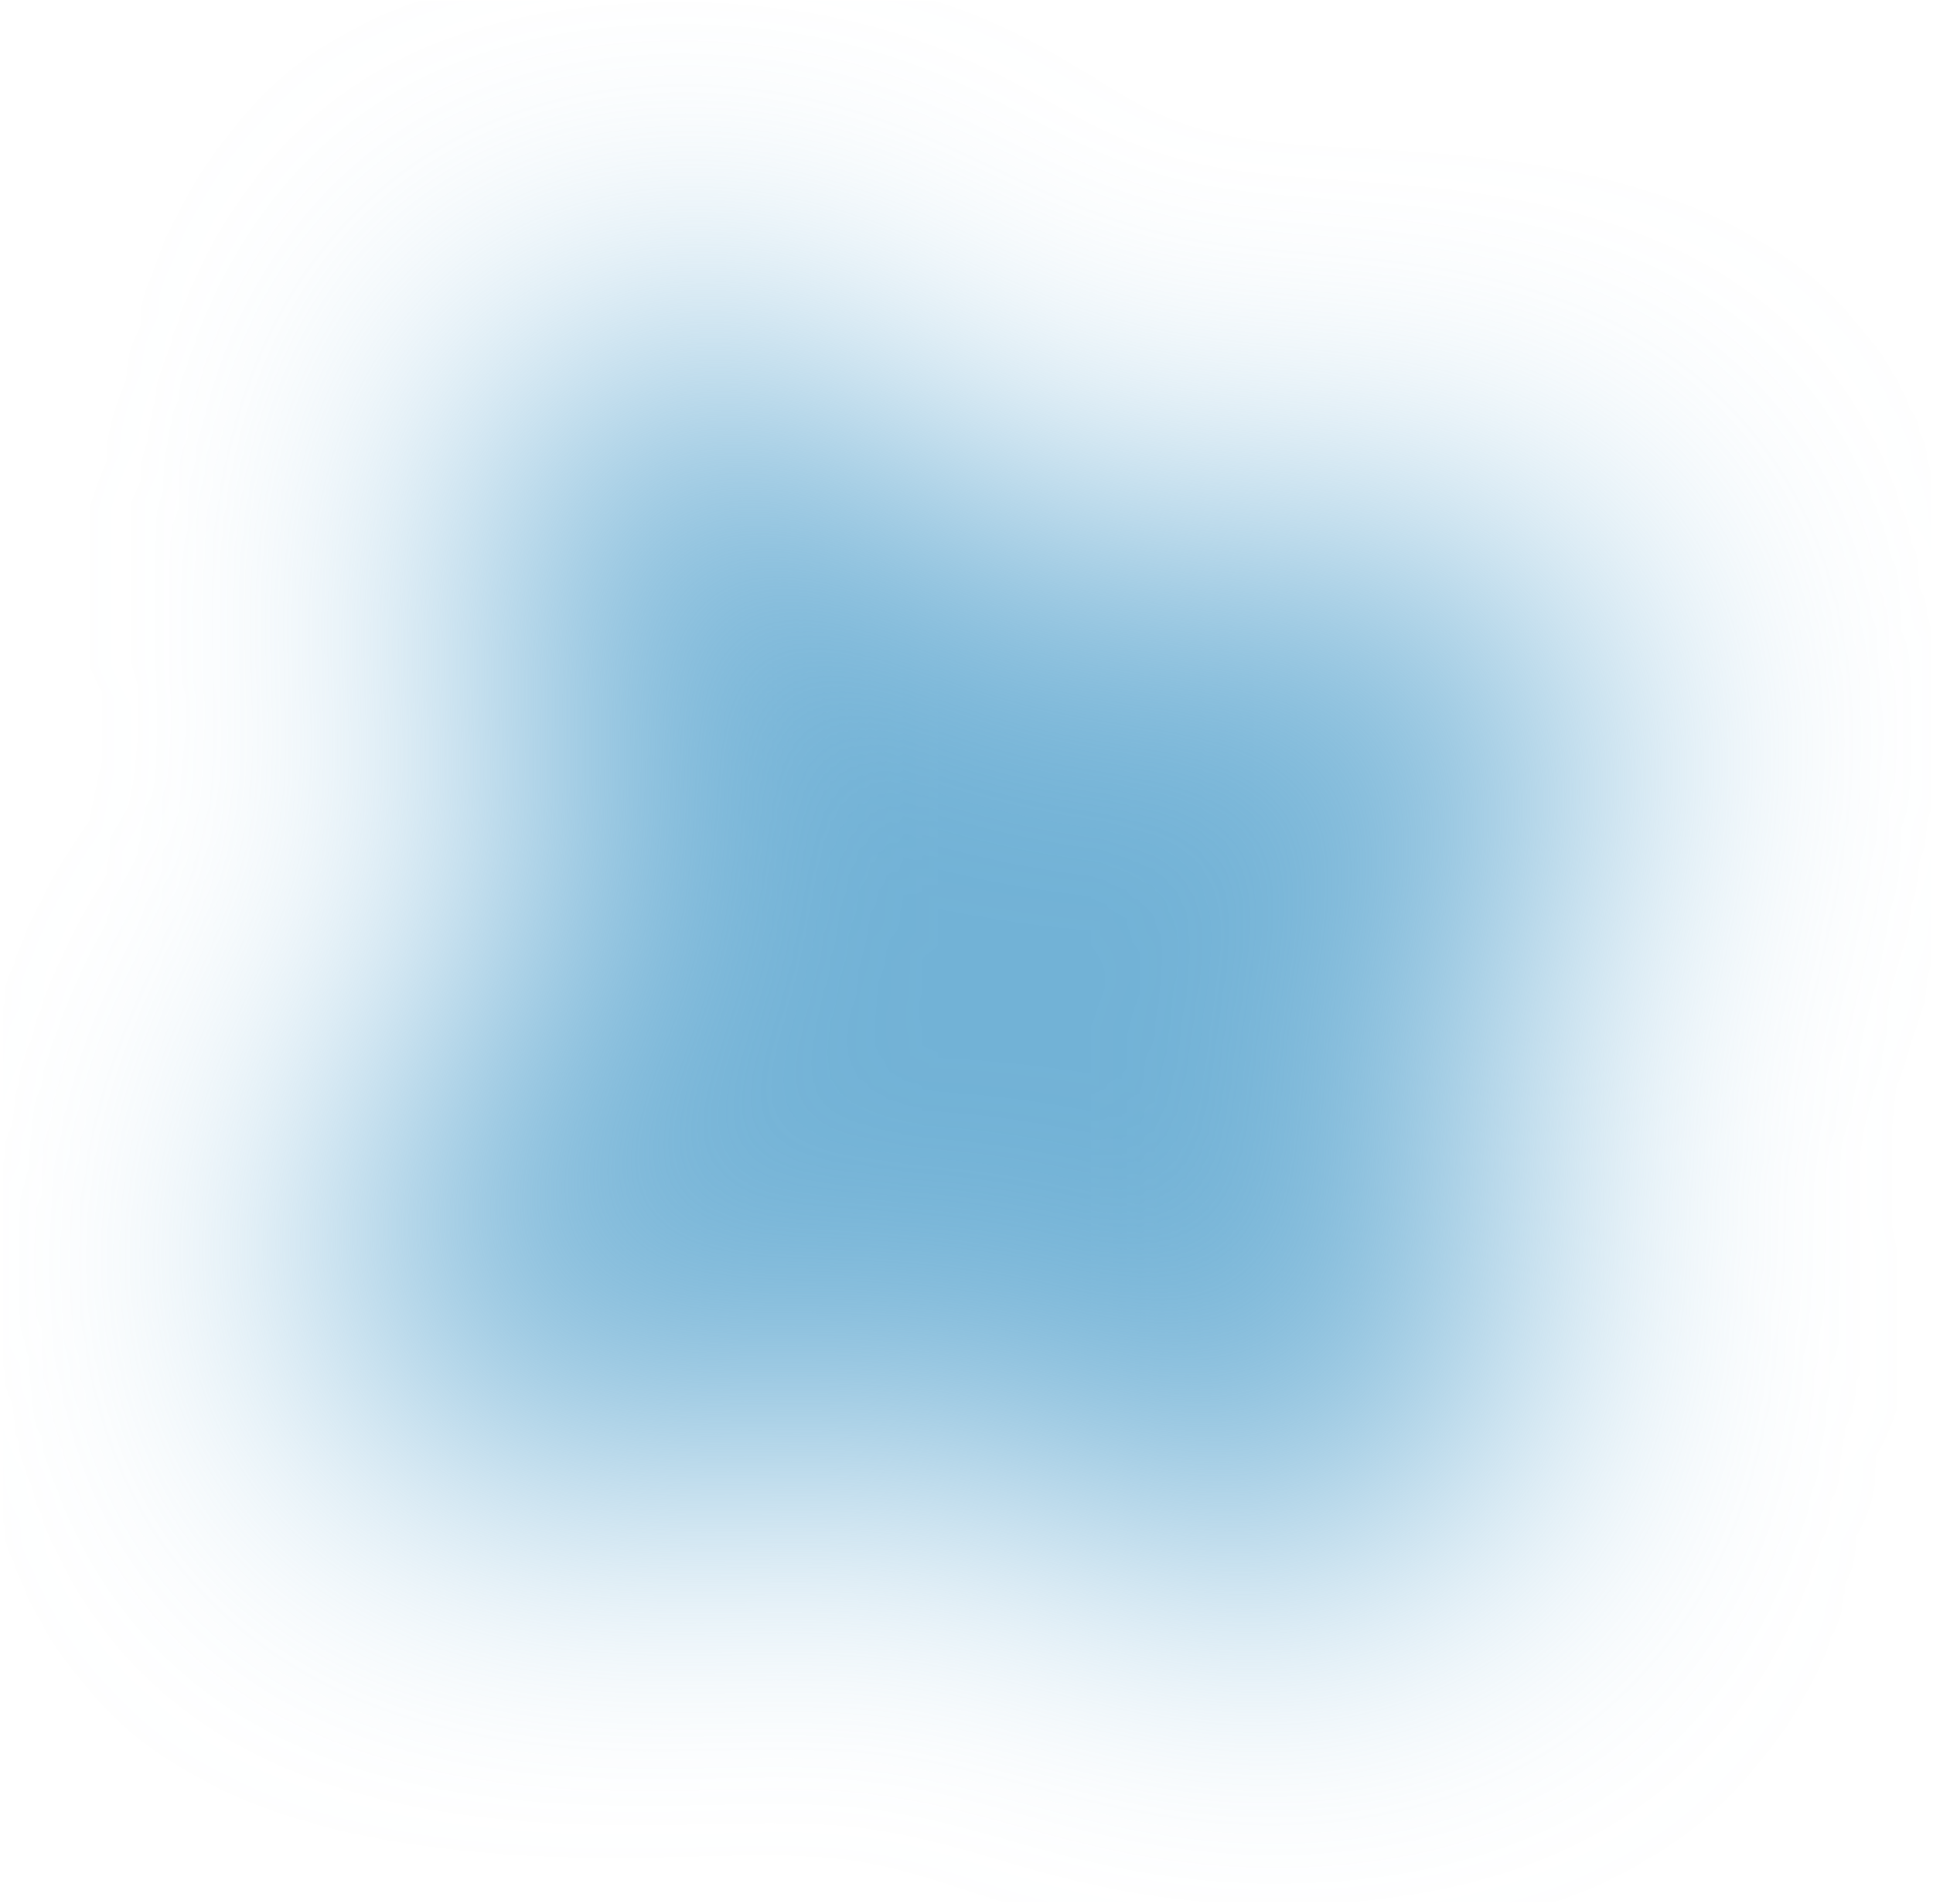
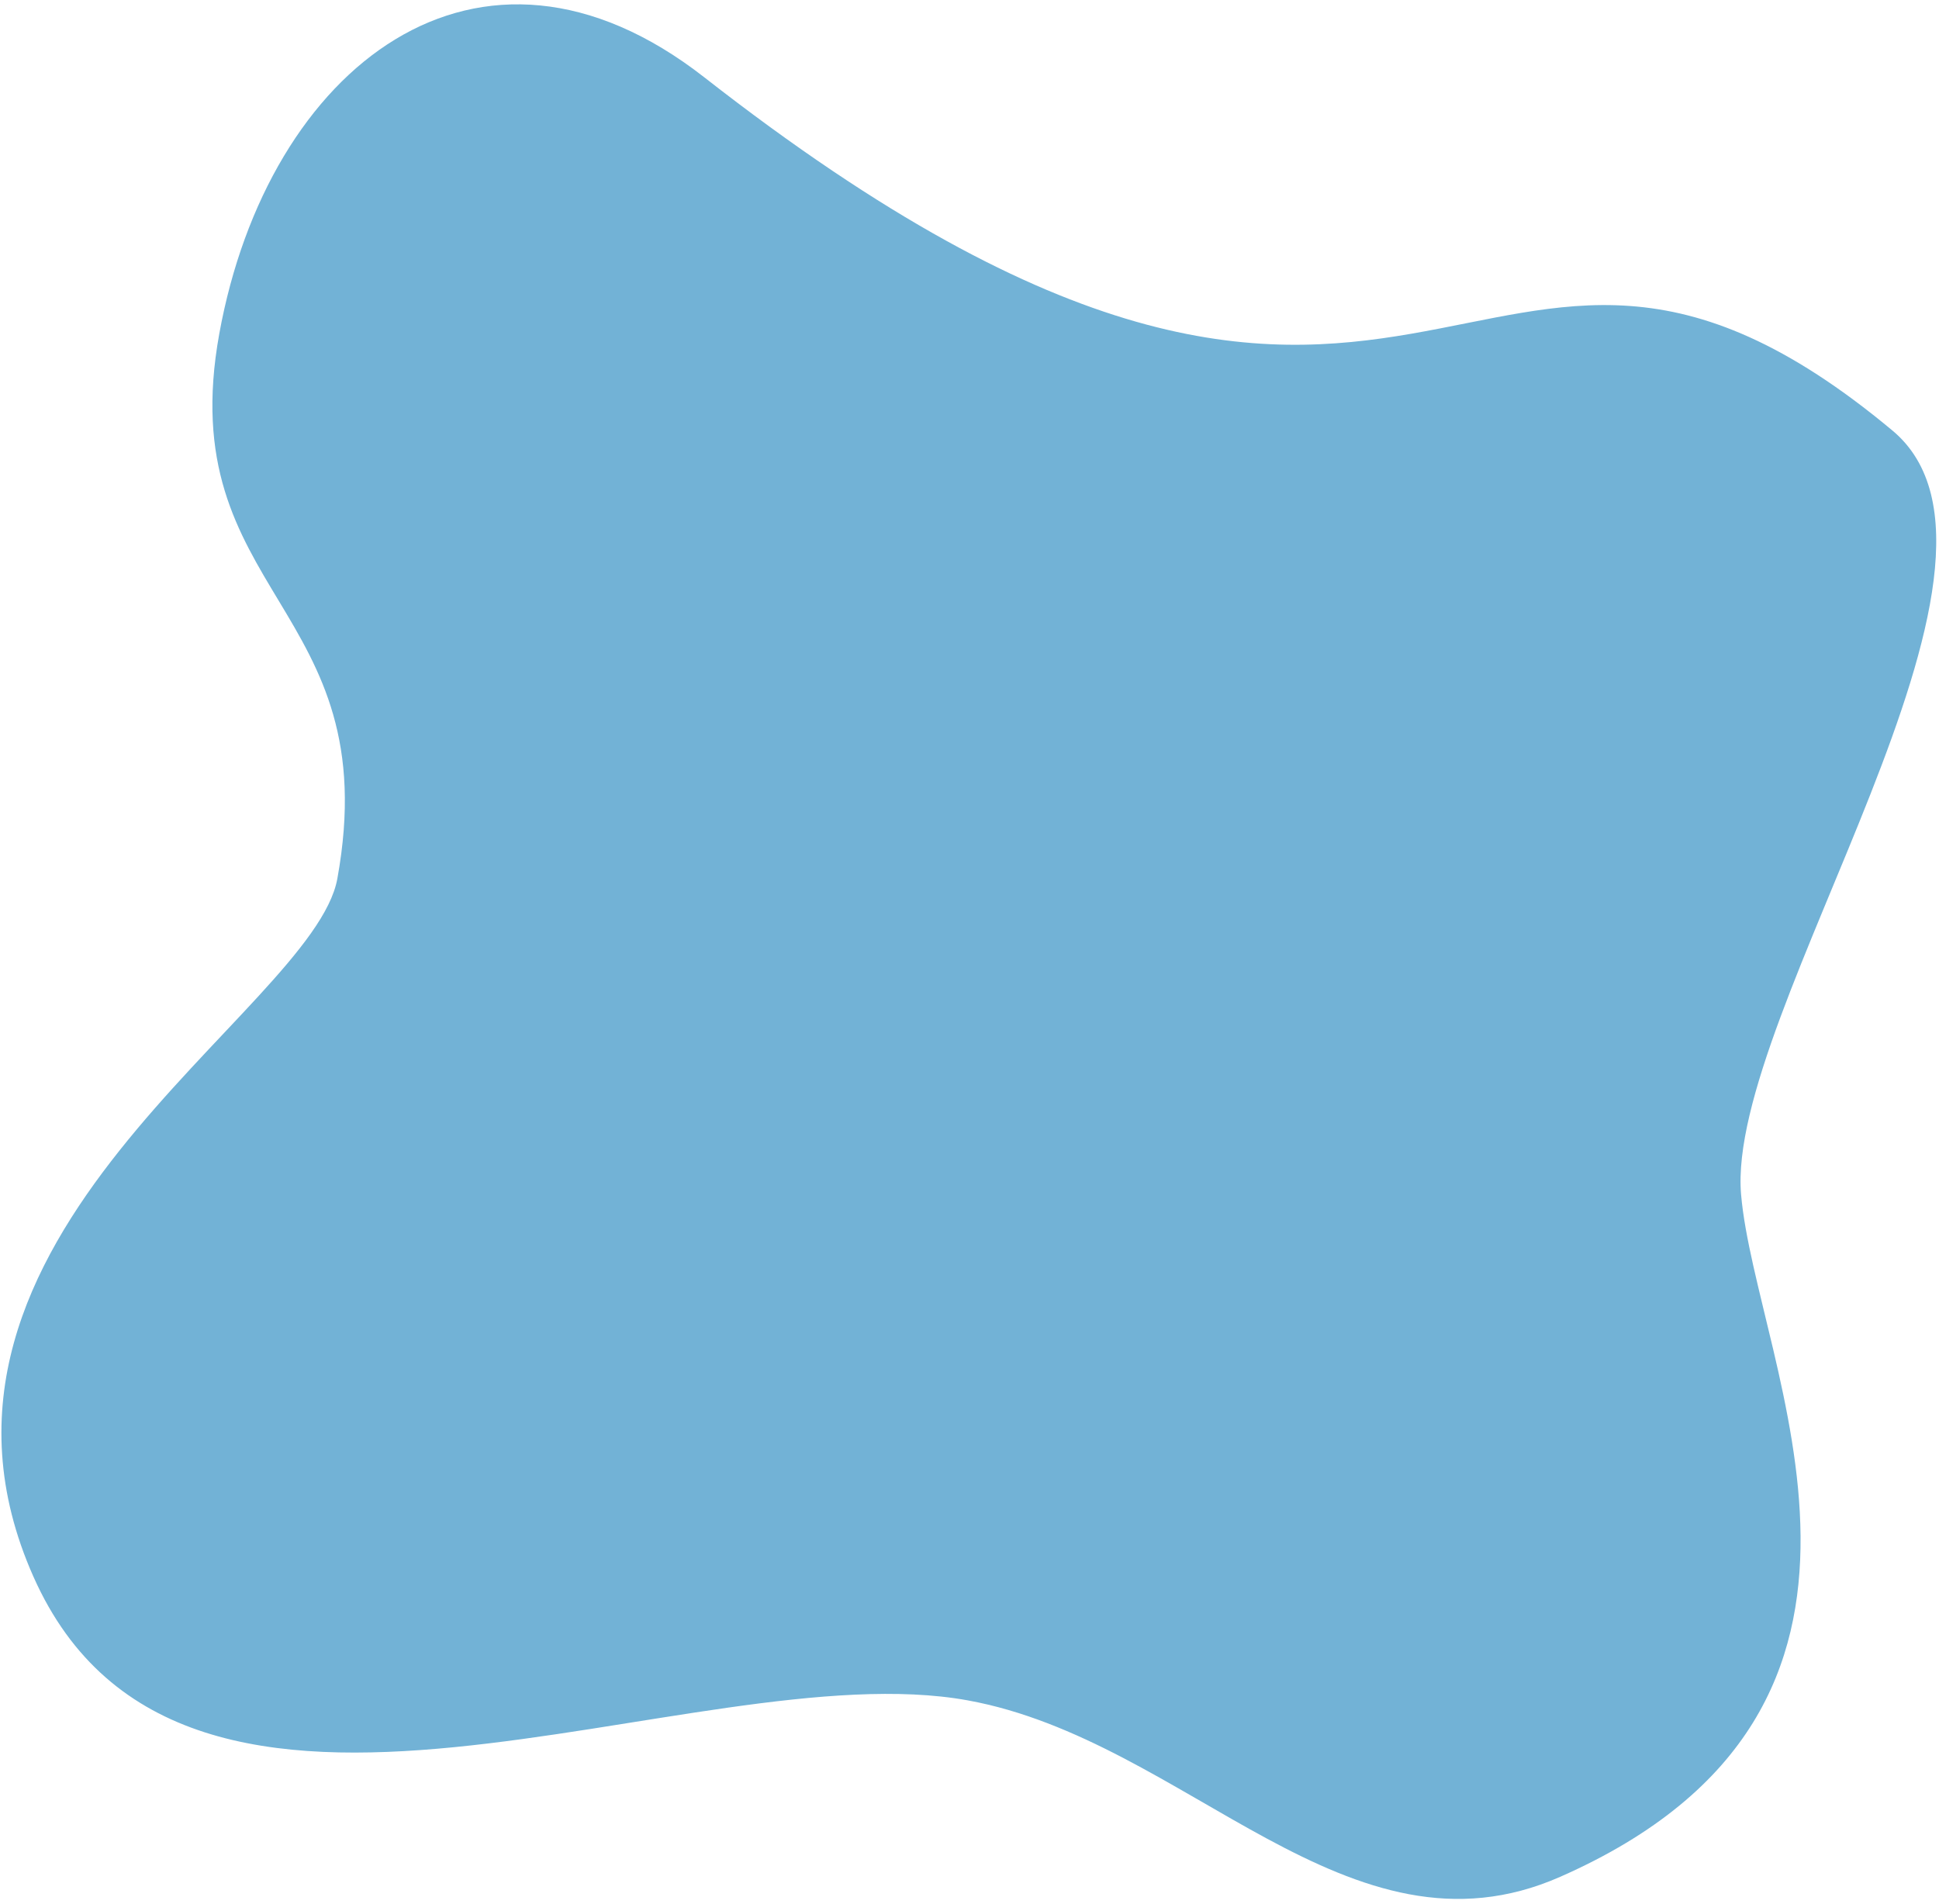
- <svg xmlns="http://www.w3.org/2000/svg" width="585" height="576" viewBox="0 0 585 576" fill="none">
-   <g filter="url(#filter0_f_244:972)">
-     <path d="M292.327 436.232C335.805 444.129 367.709 489.665 409.662 471.185C485.939 437.585 448.405 369.846 445.494 336.054C442.389 300.019 506.958 211.005 475.461 184.738C391.629 114.827 383.537 226.875 240.179 114.798C195.472 79.846 153.712 112.737 144.118 165.565C134.712 217.356 177.353 219.233 167.498 273.496C162.701 299.91 77.419 344.45 107.306 411.725C137.193 479 237.98 426.362 292.327 436.232Z" fill="#72B2D6" />
-   </g>
-   <defs>
-     <filter id="filter0_f_244:972" x="0.97" y="0.336" width="583.173" height="575.225" filterUnits="userSpaceOnUse" color-interpolation-filters="sRGB">
-       <feFlood flood-opacity="0" result="BackgroundImageFix" />
-       <feBlend mode="normal" in="SourceGraphic" in2="BackgroundImageFix" result="shape" />
-       <feGaussianBlur stdDeviation="50" result="effect1_foregroundBlur_244:972" />
-     </filter>
-   </defs>
+ <svg xmlns="http://www.w3.org/2000/svg" width="384" height="377" viewBox="0 0 384 377" fill="none">
+   <path d="M191.637 336.756C235.115 344.652 267.02 390.189 308.972 371.709C385.249 338.109 347.715 270.37 344.804 236.577C341.699 200.542 406.268 111.529 374.771 85.262C290.939 15.351 282.847 127.399 139.49 15.322C94.782 -19.631 53.023 13.261 43.428 66.089C34.022 117.88 76.663 119.757 66.808 174.02C62.011 200.434 -23.27 244.974 6.616 312.249C36.503 379.523 137.29 326.886 191.637 336.756Z" fill="#72B2D6" />
</svg>
